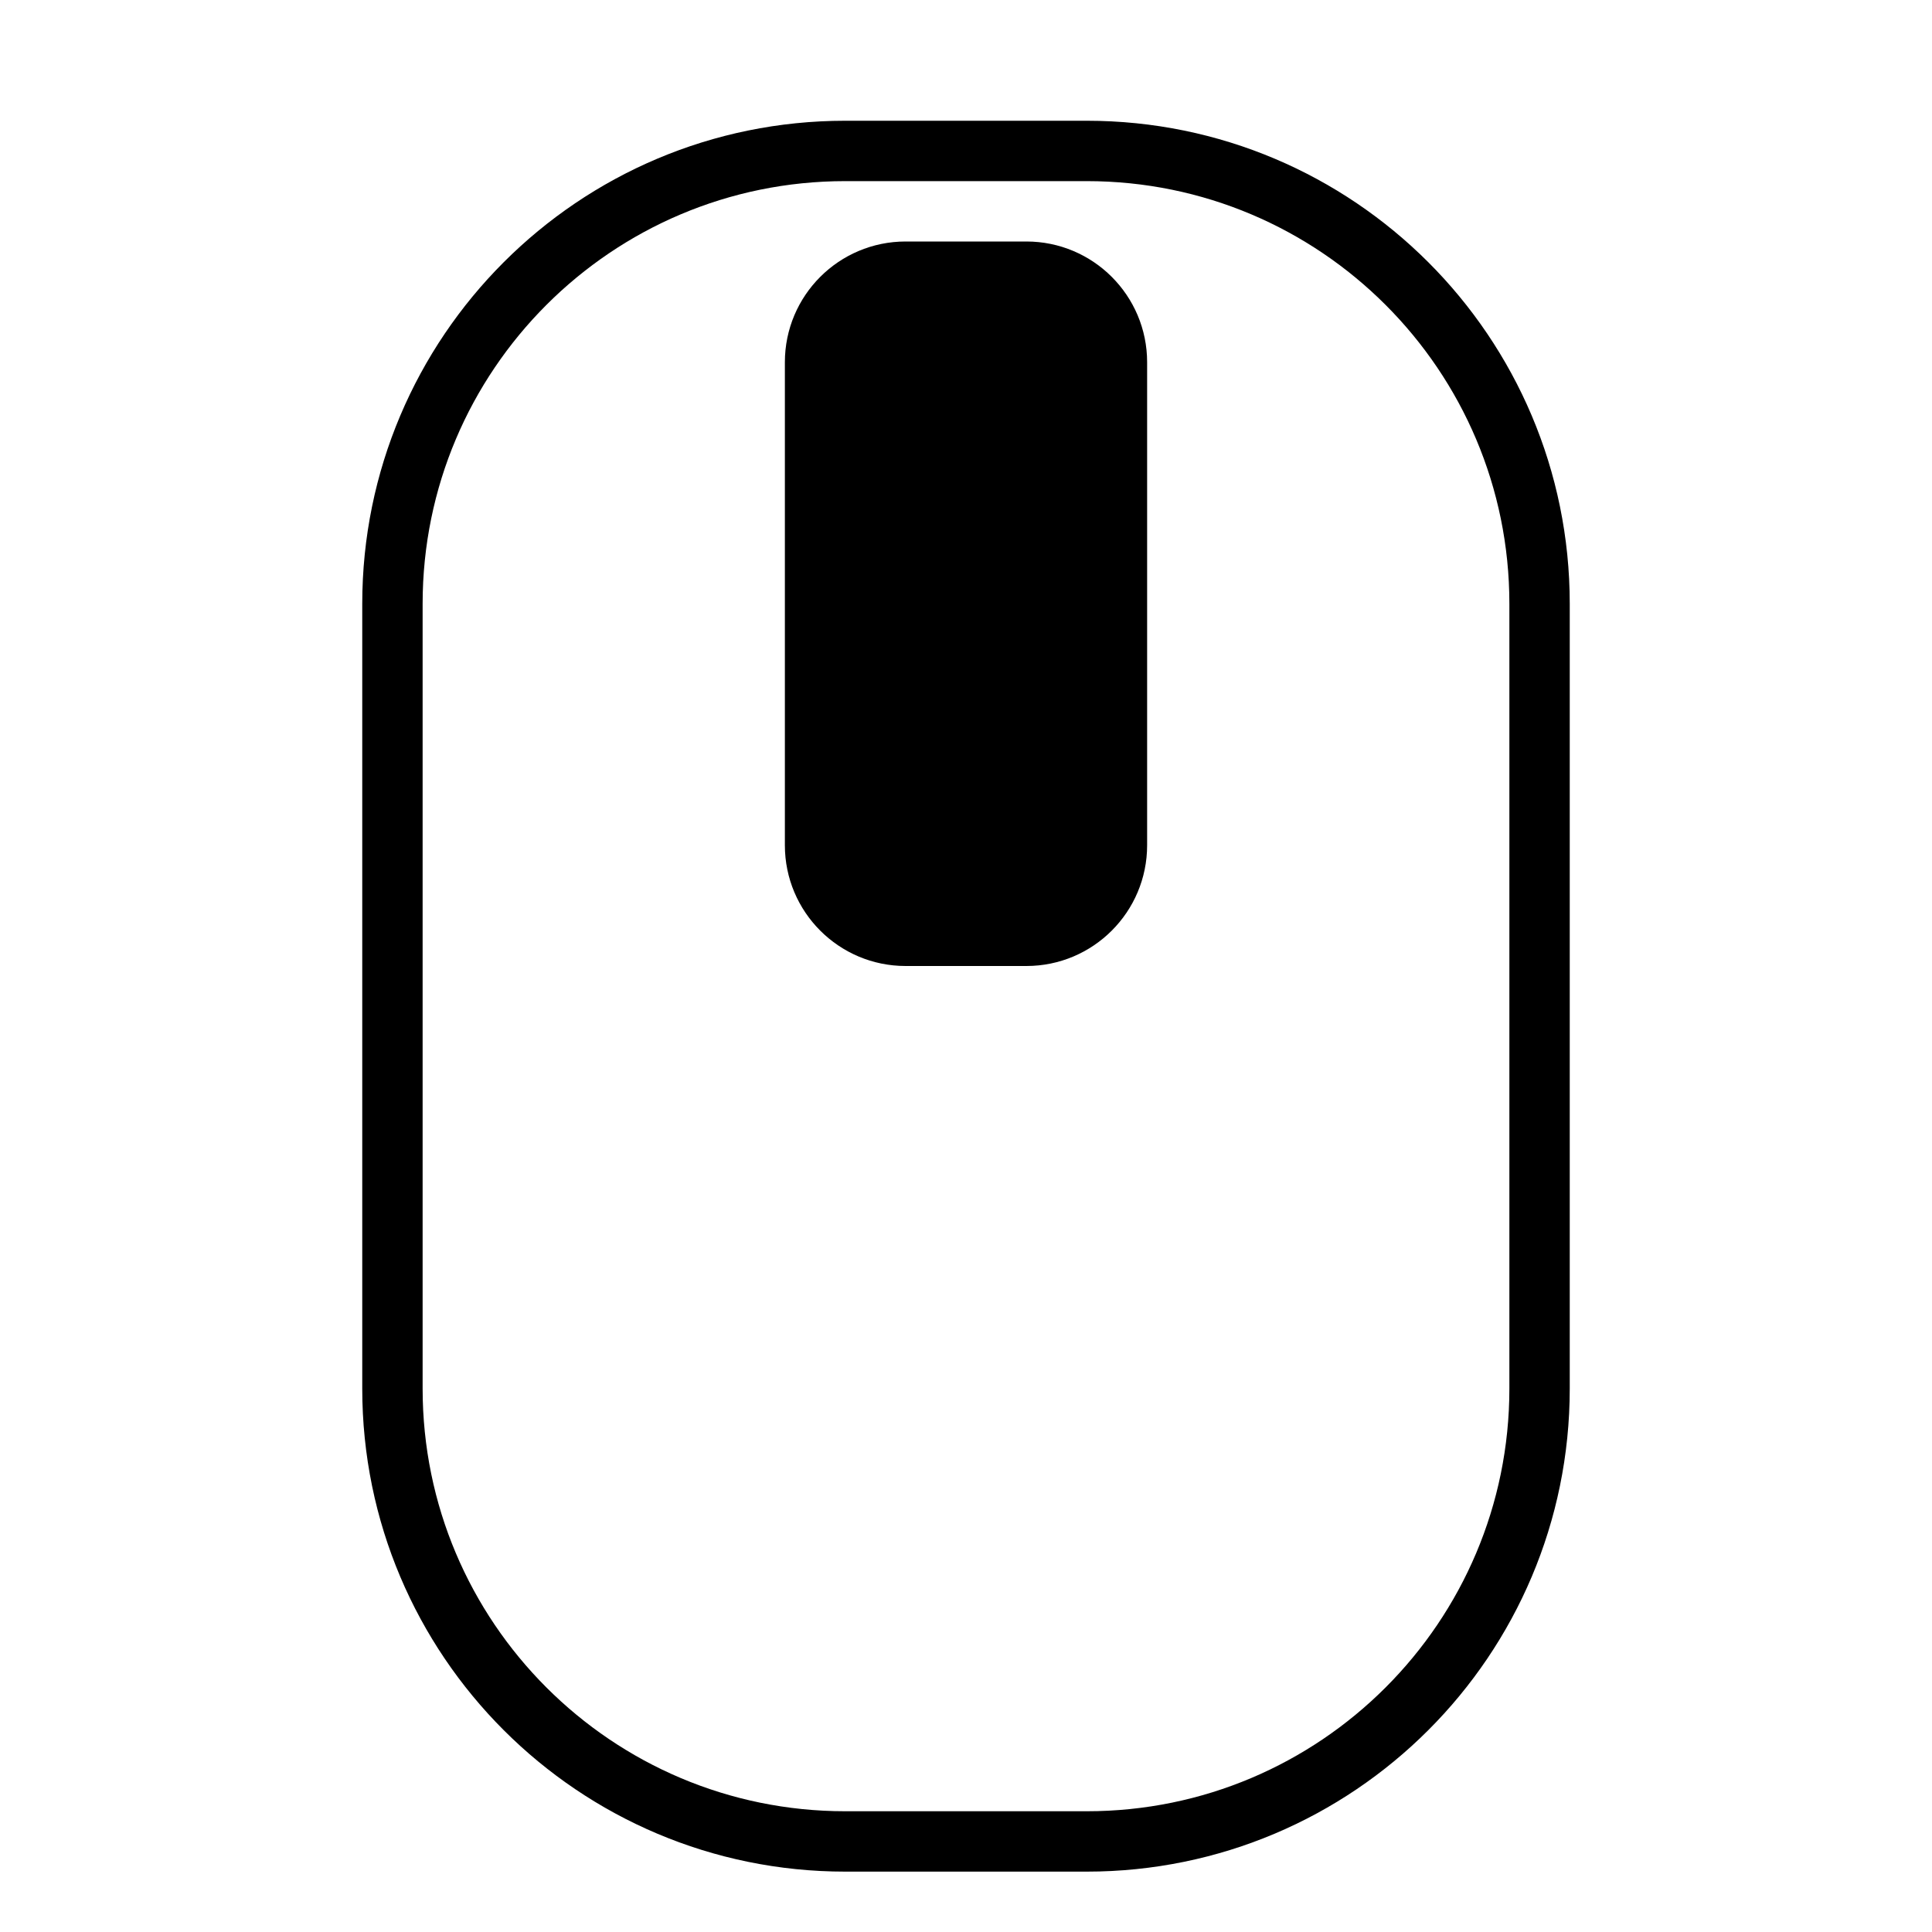
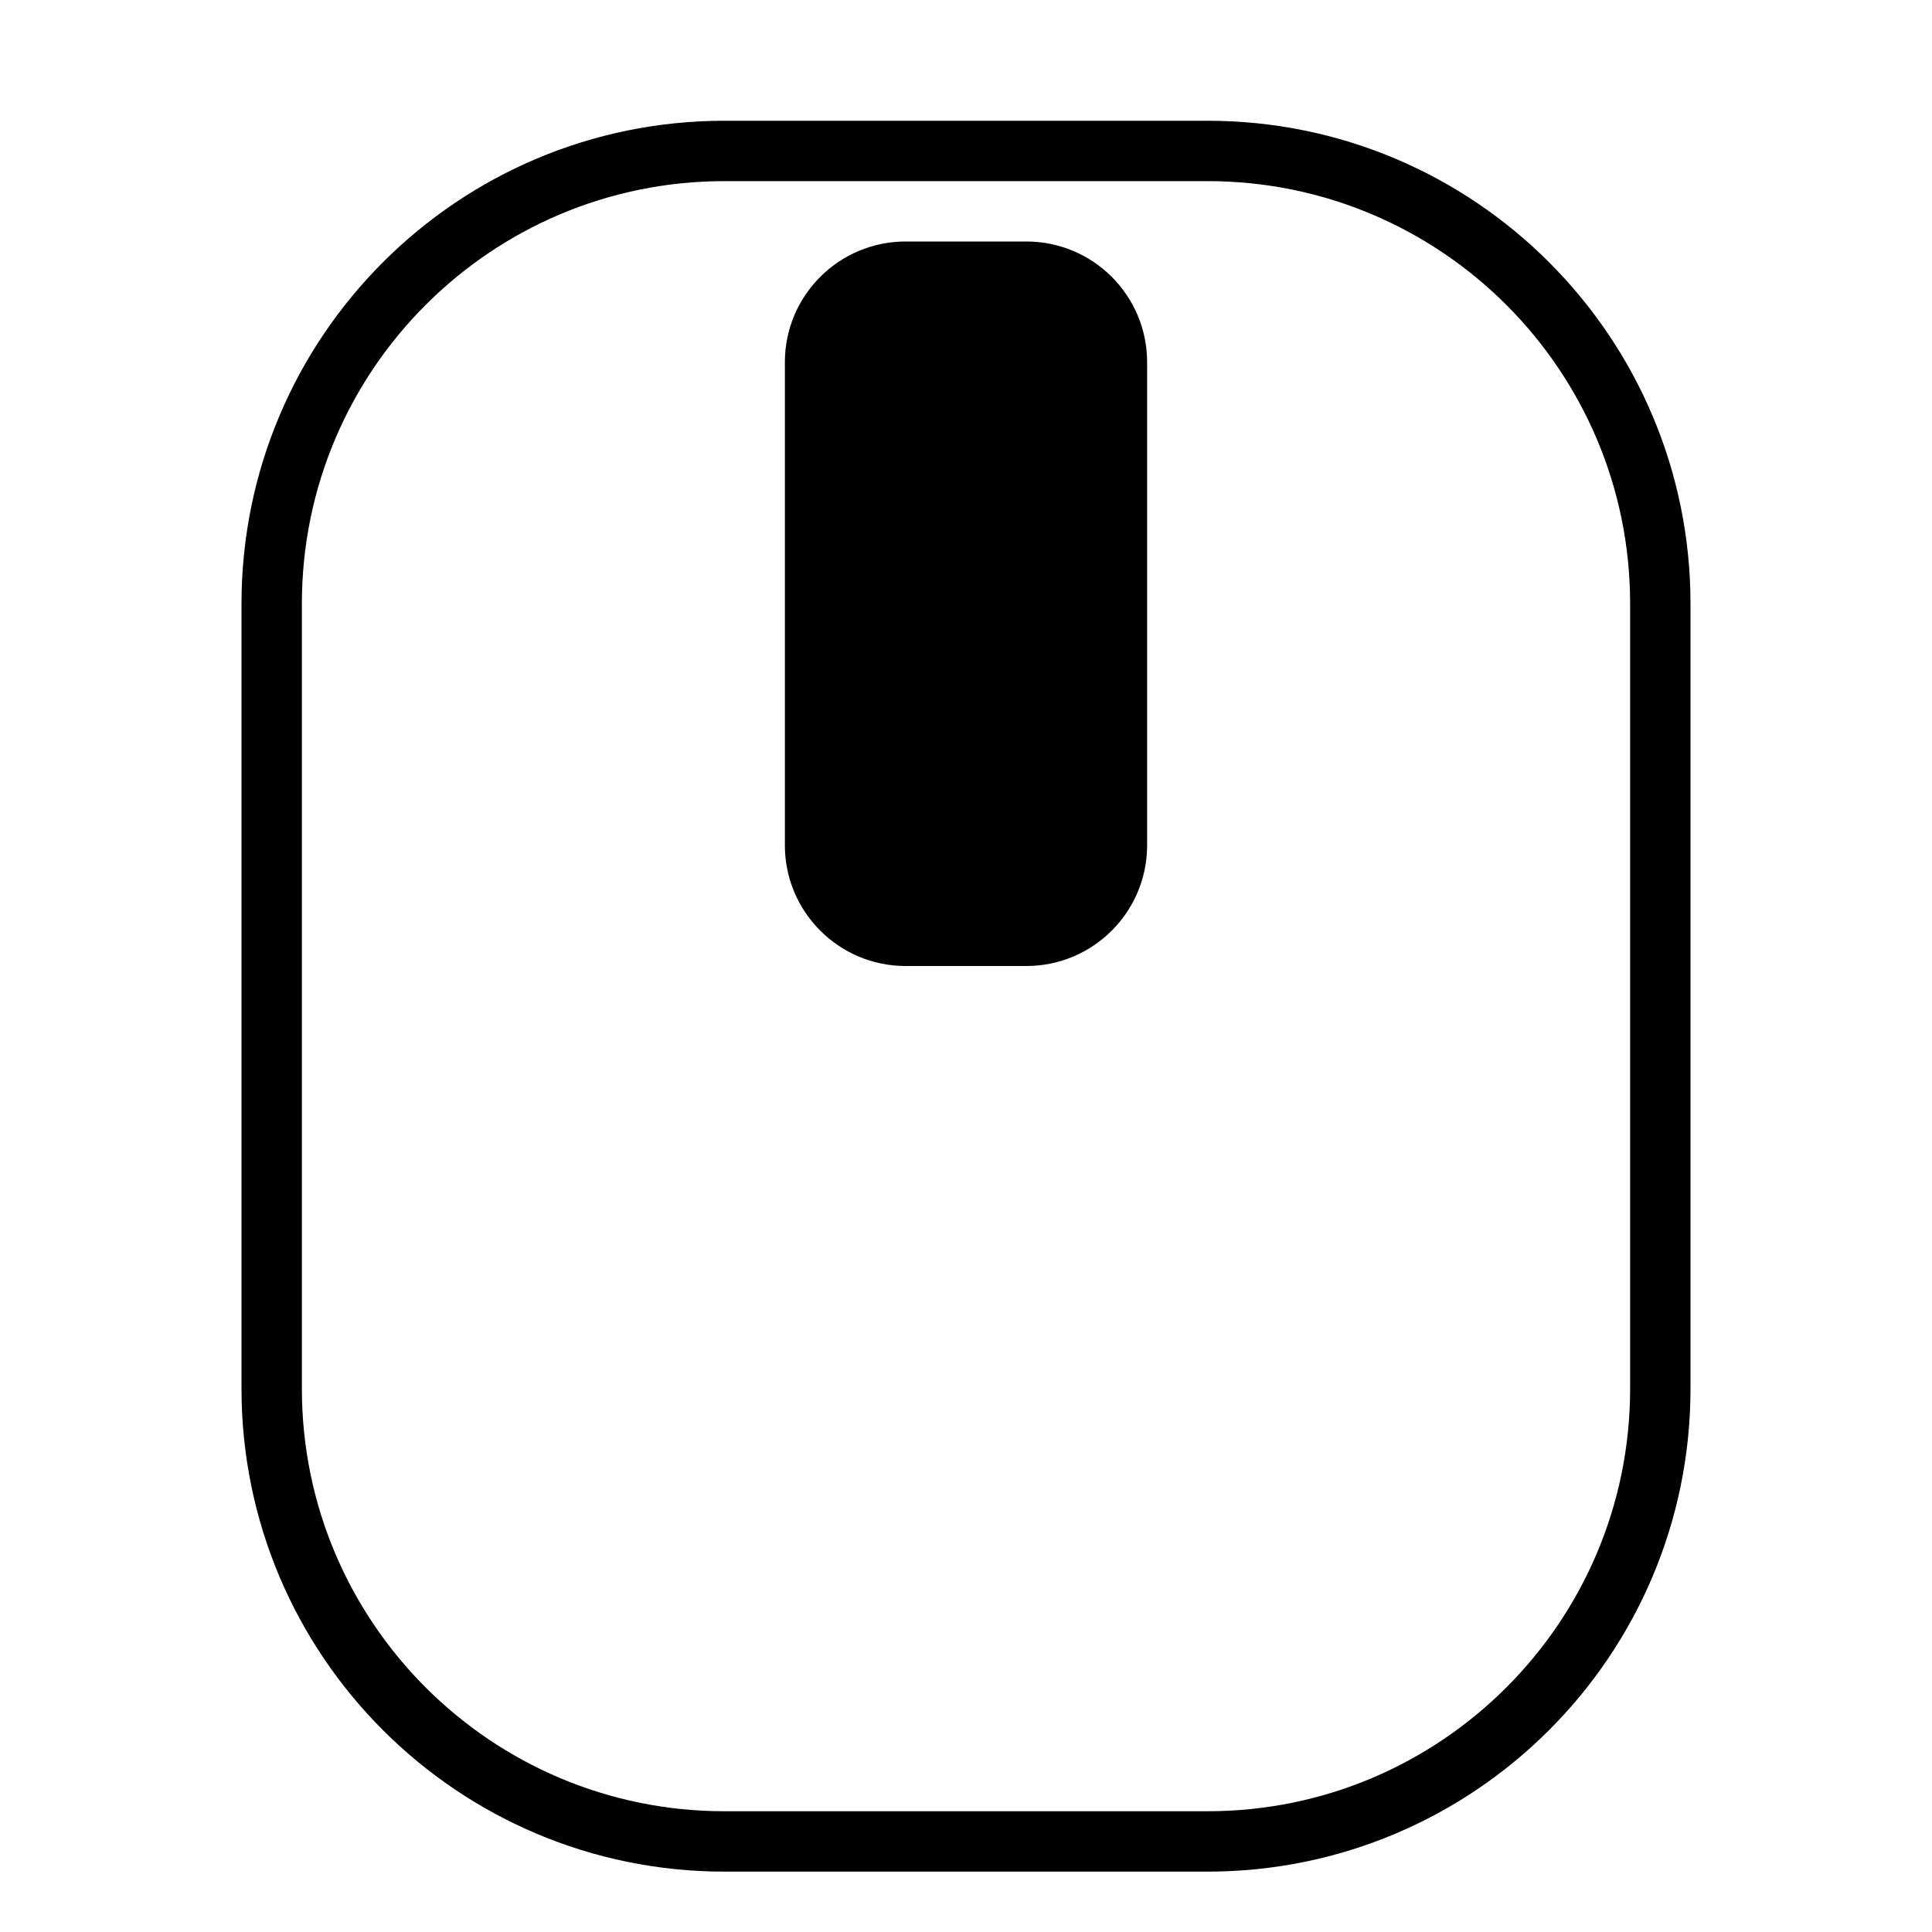
- <svg xmlns="http://www.w3.org/2000/svg" width="32" height="32" fill="none">
-   <rect width="19" height="28" x="6.5" y="2.5" stroke="#000" rx="7.5" fill="none" />
-   <rect width="6" height="12" x="13" y="4" fill="#000" rx="2" />
+ <svg xmlns="http://www.w3.org/2000/svg" width="32" height="32" viewBox="0 0 32 32" fill="none">
+   <rect x="4.5" y="2.5" width="23" height="28" rx="7.5" fill="none" stroke="black" />
+   <rect x="13" y="4" width="6" height="12" rx="2" fill="black" />
</svg>
